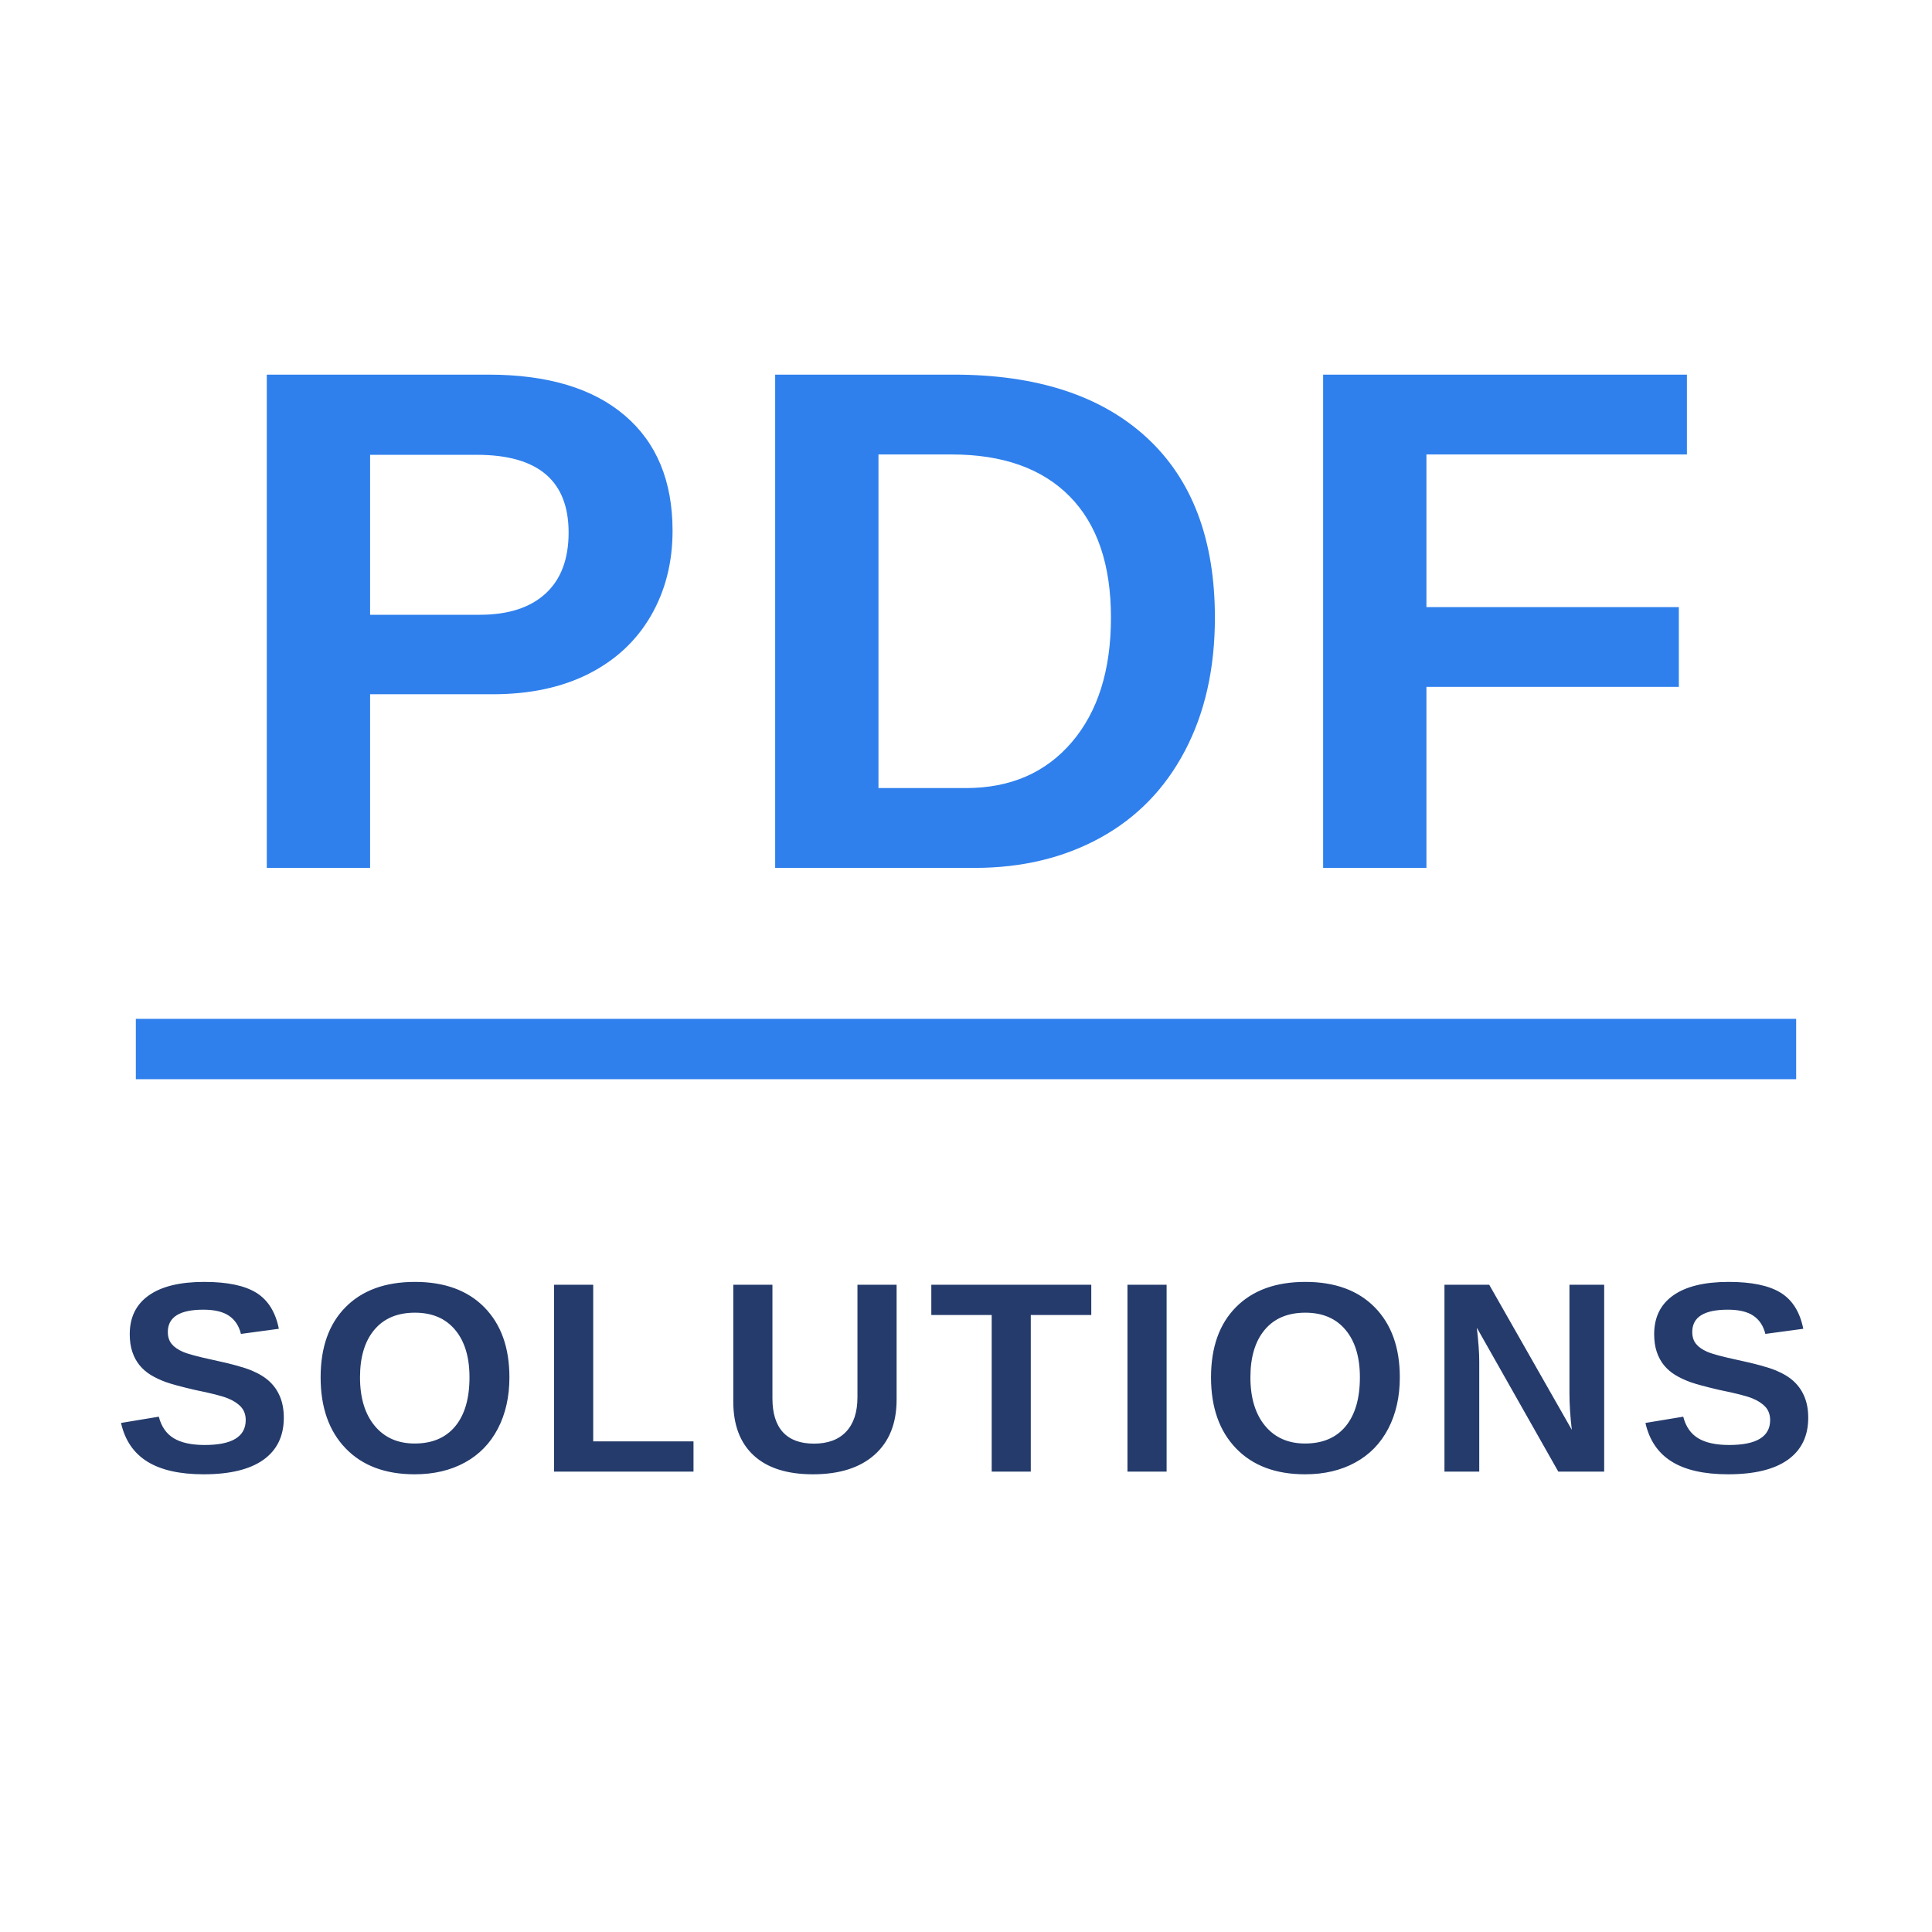
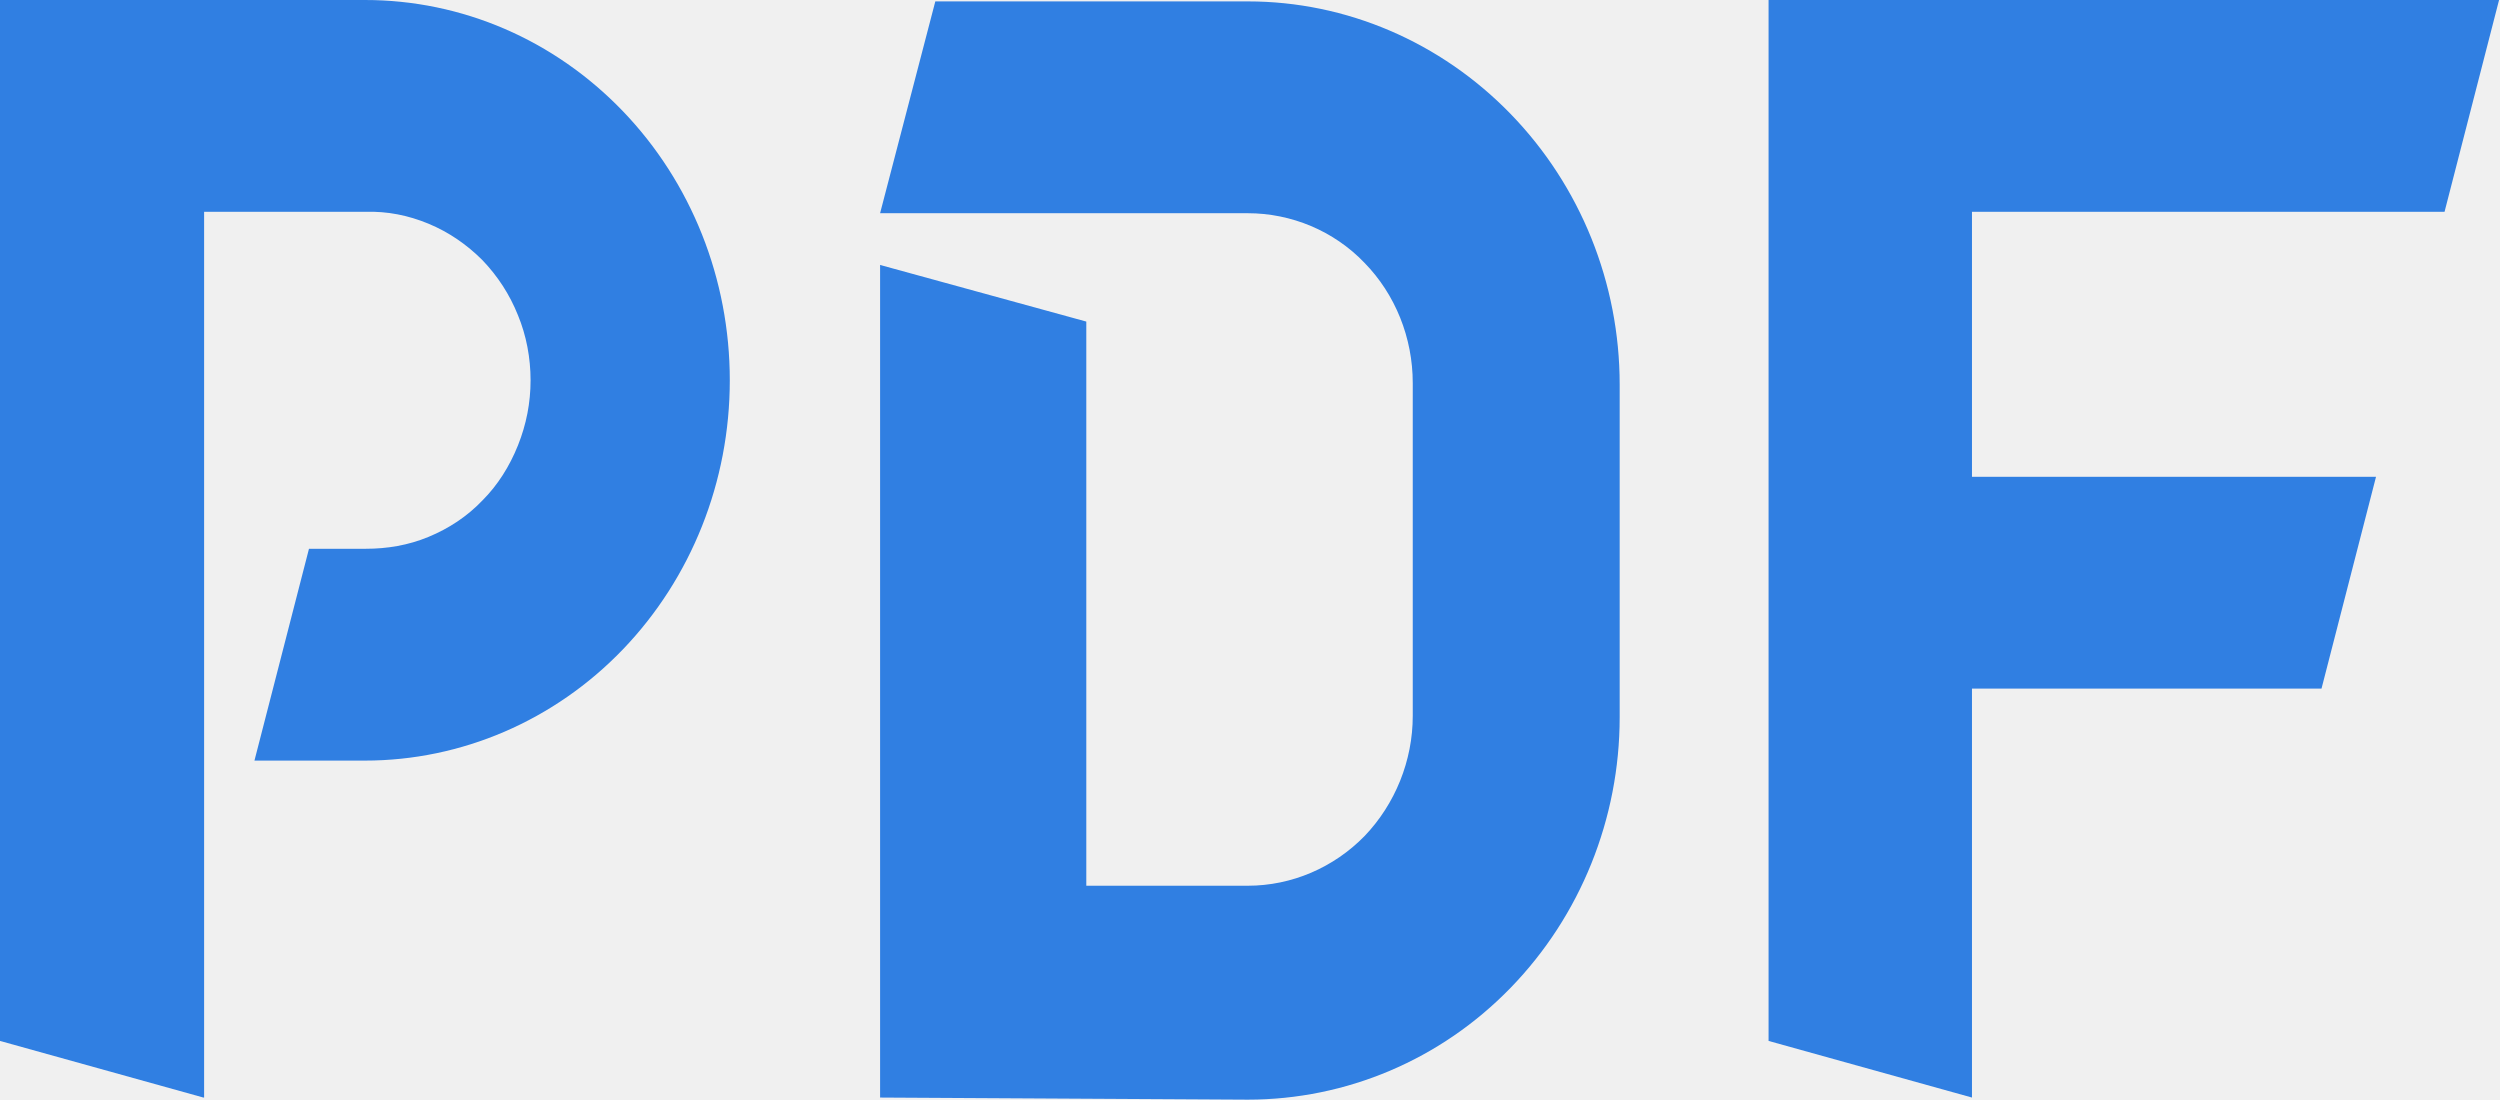
- <svg xmlns="http://www.w3.org/2000/svg" viewBox="0 0 512 512" role="img" aria-label="PDF Solutions logo">
-   <rect width="512" height="512" fill="#ffffff" />
-   <text x="256" y="230" text-anchor="middle" font-family="Arial Black, Arial, sans-serif" font-size="190" font-weight="900" fill="#2f80ed" letter-spacing="8">PDF</text>
-   <rect x="36" y="270" width="440" height="16" fill="#2f80ed" />
-   <text x="256" y="390" text-anchor="middle" font-family="Arial Black, Arial, sans-serif" font-size="72" font-weight="800" fill="#243b6b" letter-spacing="4">SOLUTIONS</text>
+ <svg xmlns="http://www.w3.org/2000/svg" width="1921" height="845" viewBox="0 0 1921 845" fill="none">
+   <path d="M156.308 843.361L0 799.85V0H280.388C355.051 0 425.953 30.619 478.593 85.41C531.233 140.202 560.776 214.332 560.776 292.222C560.776 370.112 531.233 444.242 478.593 499.033C425.953 553.825 354.513 584.443 280.388 584.443H195.52L237.417 421.68H280.925C297.576 421.68 313.691 418.994 329.268 412.548C344.845 406.102 358.81 396.97 370.628 384.615C382.445 372.798 391.576 358.294 398.022 342.179C404.468 326.064 407.69 309.411 407.69 292.222C407.69 275.032 404.468 257.843 398.022 242.265C391.576 226.15 382.445 212.183 370.628 199.828C358.81 188.01 344.845 178.341 329.268 171.895C313.691 165.449 297.576 162.226 280.925 162.763H156.845V843.361H156.308Z" fill="#307FE2" />
+   <path d="M676.26 843.36V203.588L834.716 247.099V680.597H958.796C992.636 680.597 1024.86 666.631 1048.5 642.458C1072.13 617.748 1085.56 584.443 1085.56 550.064V294.37C1085.56 259.454 1072.13 226.15 1048.5 201.977C1024.86 177.267 992.099 163.838 958.796 163.838H676.26L718.694 1.074H958.796C1034.53 1.074 1107.05 32.23 1160.76 87.559C1214.48 142.888 1244.56 217.555 1244.56 295.445V551.139C1244.56 629.029 1214.48 703.696 1160.76 759.025C1107.05 814.353 1034.53 844.972 958.796 844.972L676.26 843.36Z" fill="#307FE2" />
+   <path d="M1878.38 162.763L1920.28 0H1358.97V799.85L1515.27 843.361V529.115H1783.85L1825.74 366.352H1515.27V162.763H1878.38Z" fill="#307FE2" />
</svg>
